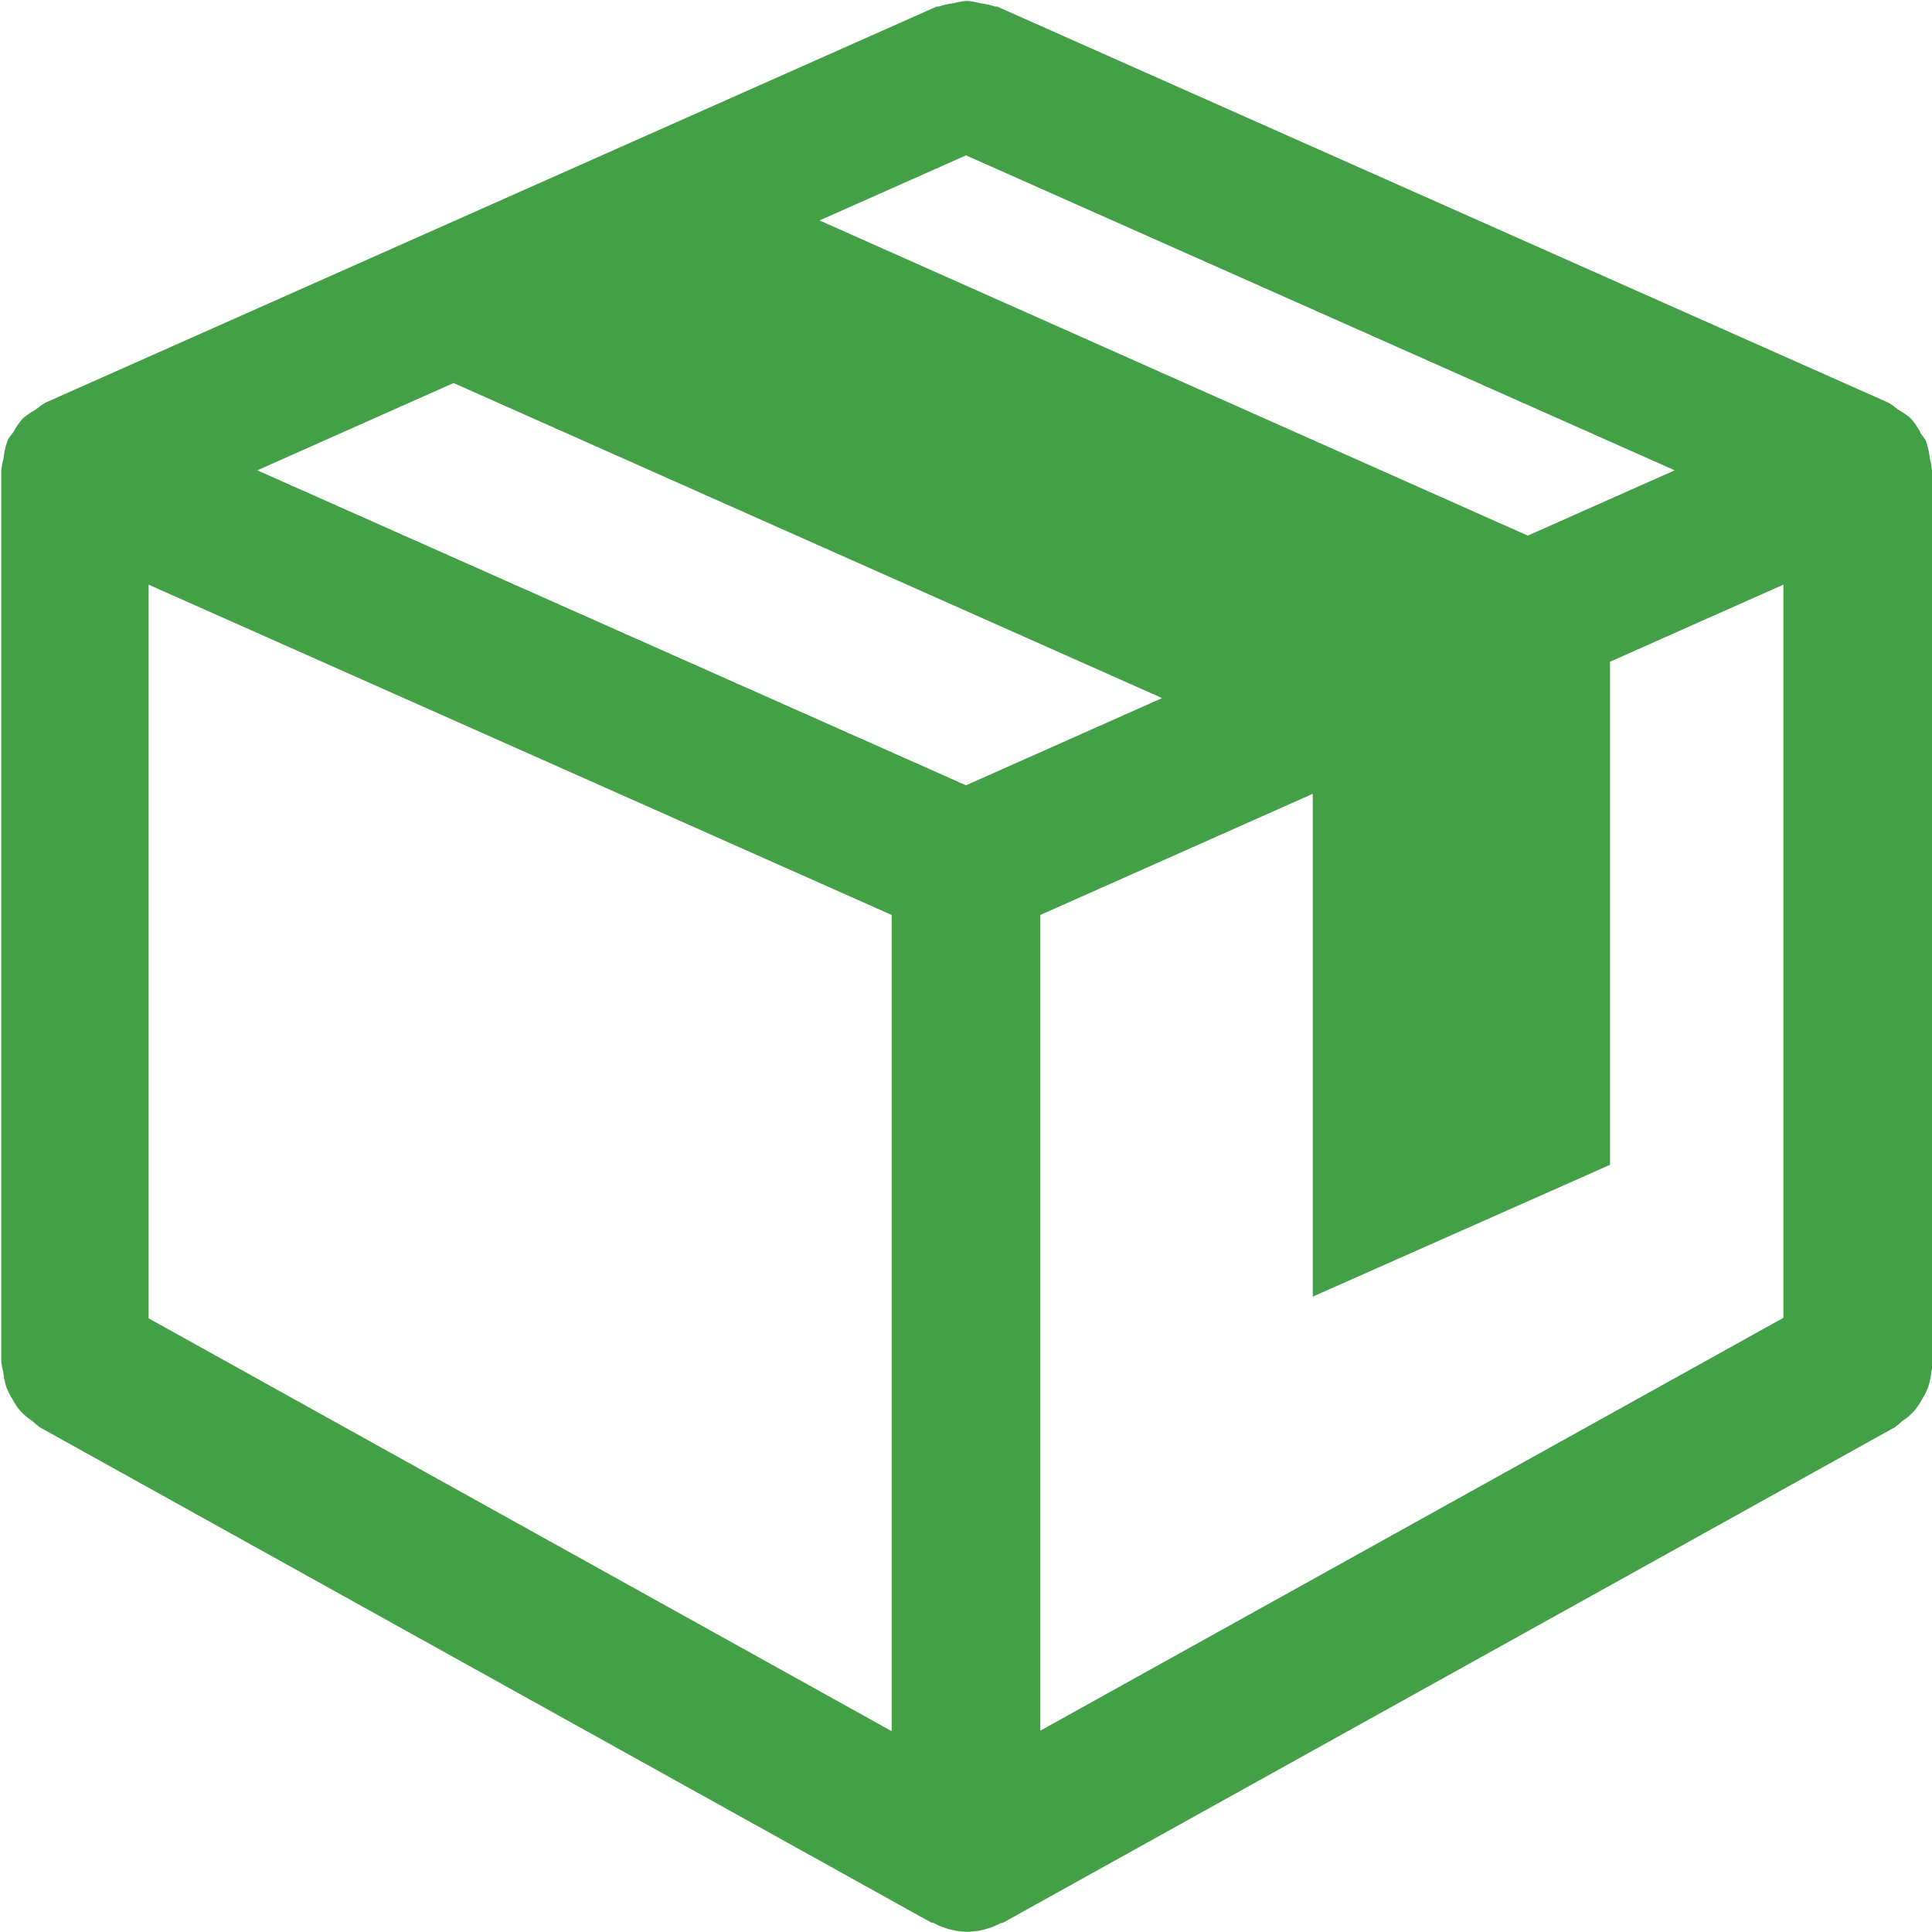
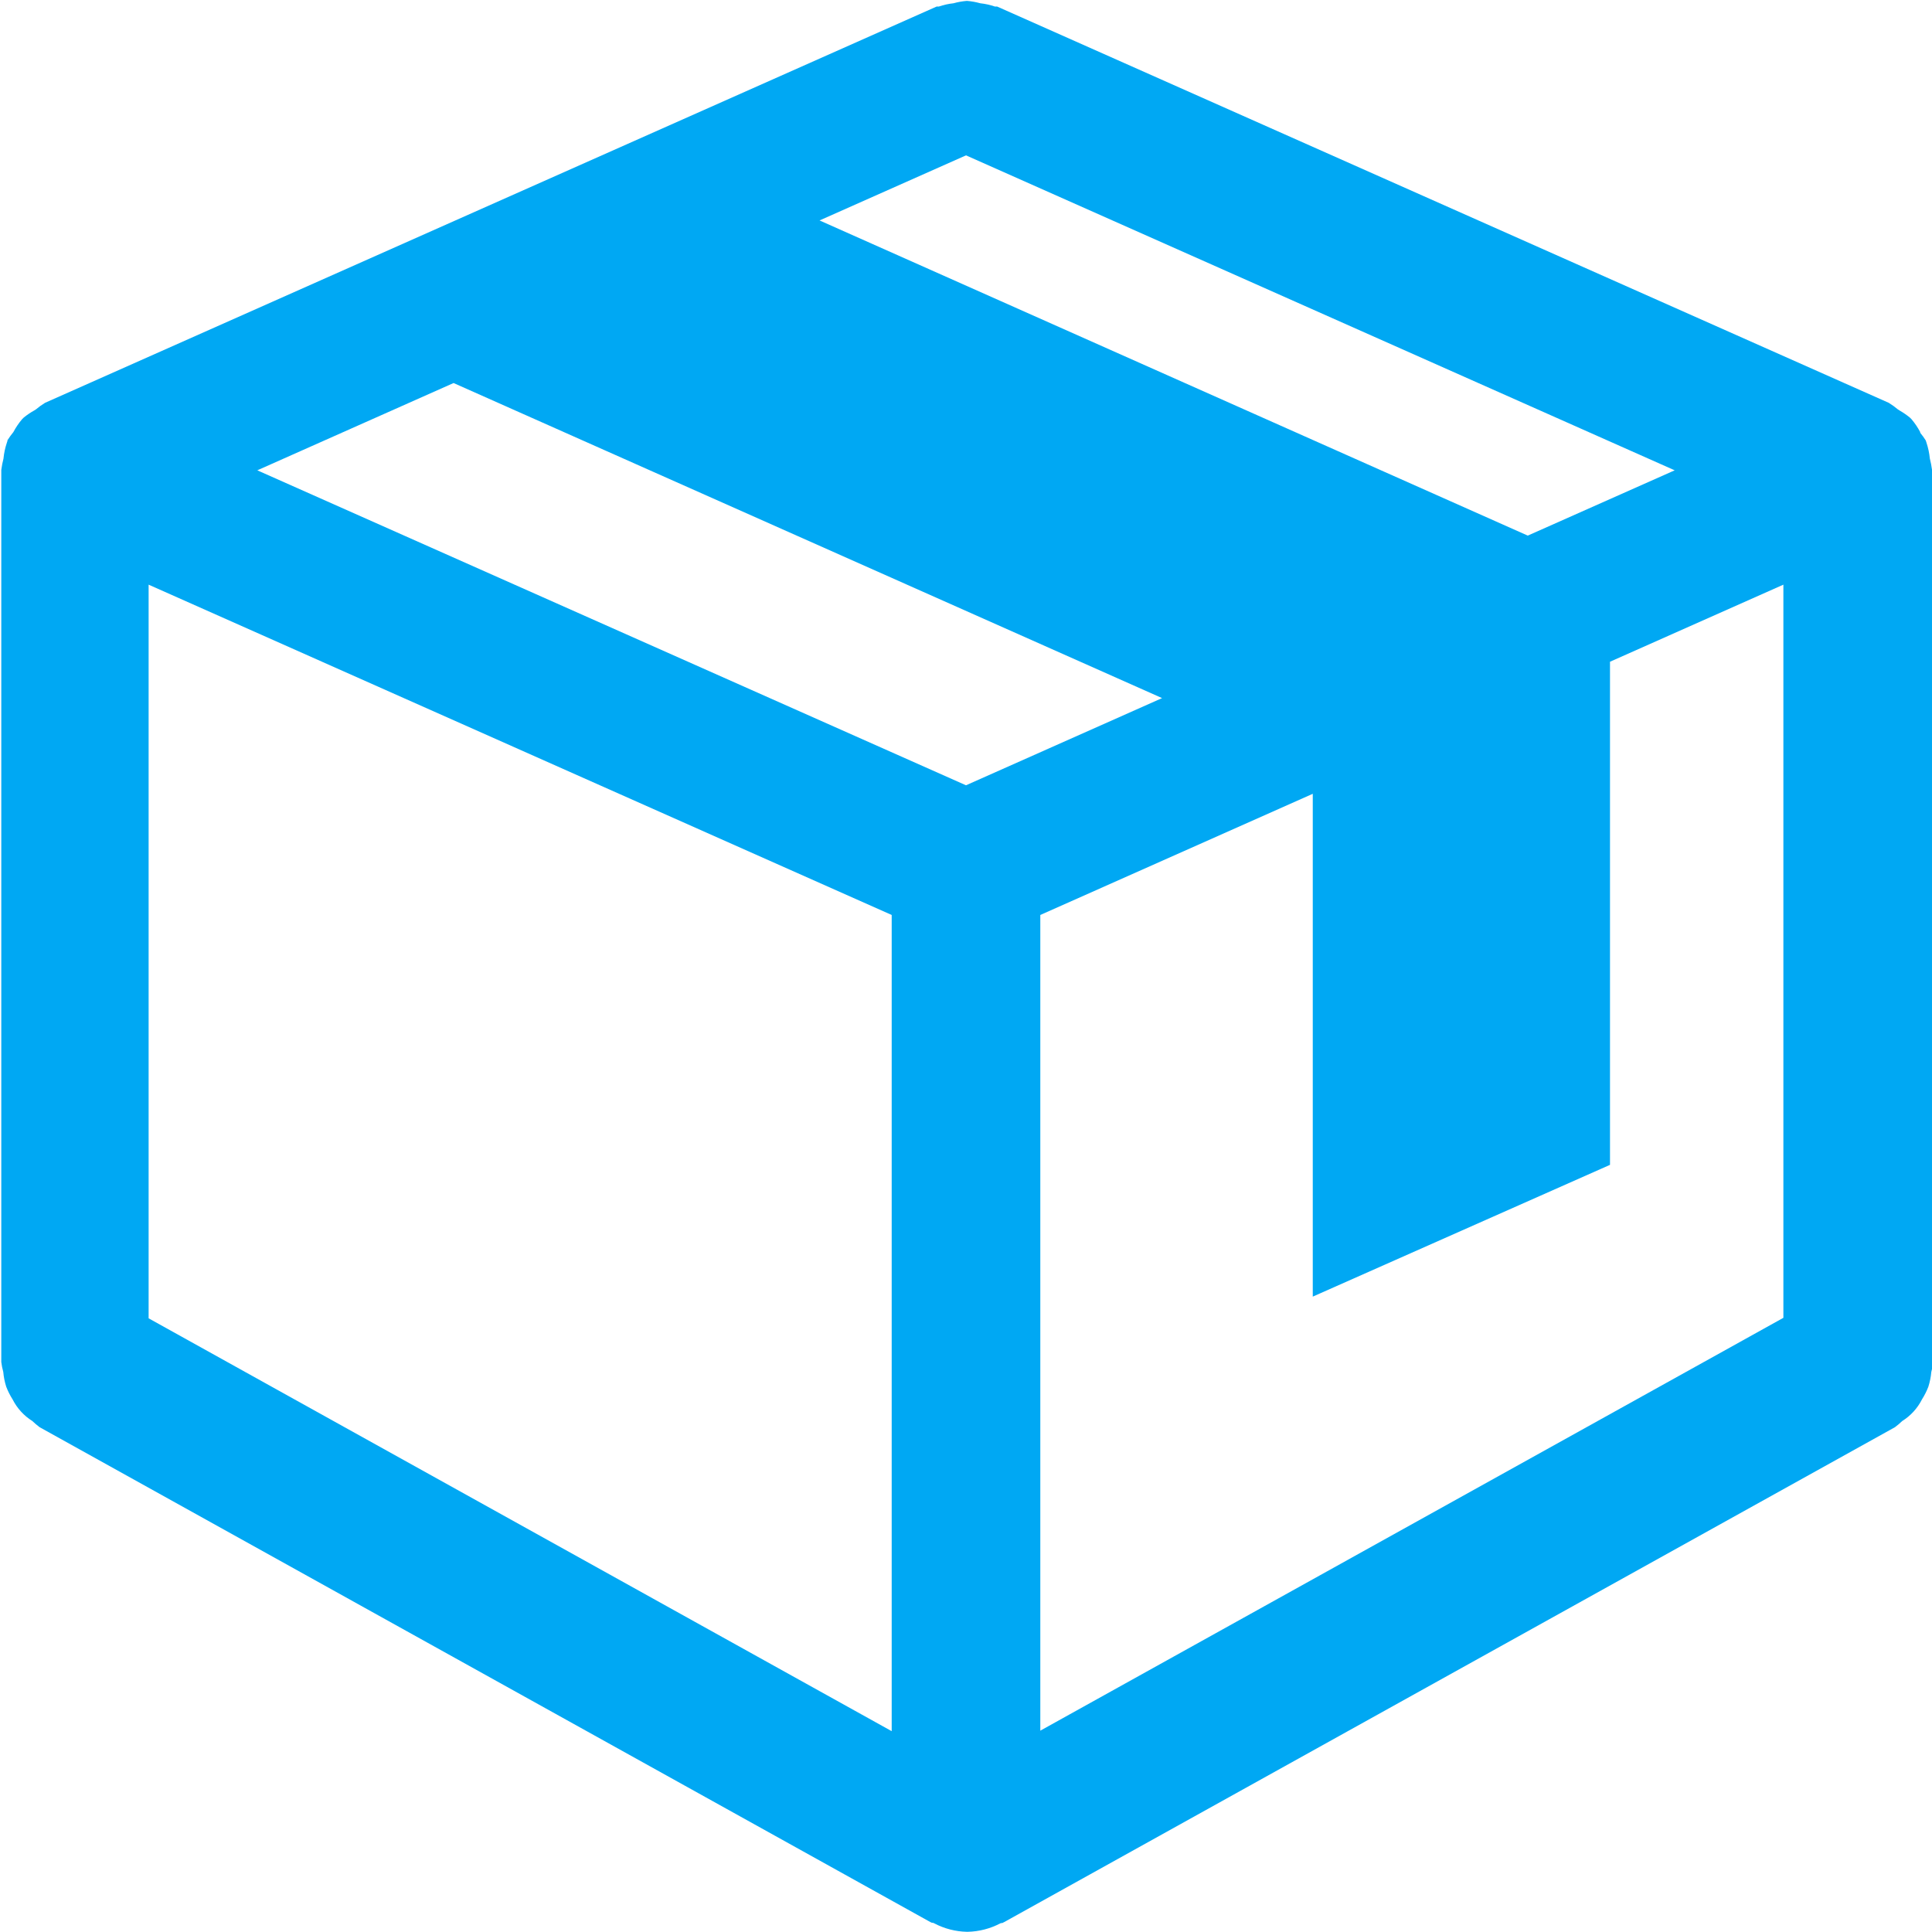
<svg xmlns="http://www.w3.org/2000/svg" width="19.5" height="19.497" viewBox="0 0 19.5 19.497">
-   <path id="Path_71608" data-name="Path 71608" d="M126.25,353.513v-.019a.952.952,0,0,0-.022-.114.724.724,0,0,0-.034-.16l-.006-.018V353.2a.756.756,0,0,0-.057-.079l0-.007a.724.724,0,0,0-.088-.13l-.017-.017a.793.793,0,0,0-.1-.069l-.022-.014a.737.737,0,0,0-.09-.065l-9-4c-.007,0-.015,0-.022,0a.676.676,0,0,0-.148-.033.7.7,0,0,0-.135-.024.709.709,0,0,0-.135.024.676.676,0,0,0-.148.033c-.007,0-.015,0-.022,0l-9,4a.737.737,0,0,0-.09.065l-.017.011a.73.73,0,0,0-.108.073l-.016.016a.724.724,0,0,0-.088.13l0,0a.833.833,0,0,0-.06.083v.007l-.006.018a.724.724,0,0,0-.034.16.952.952,0,0,0-.022.114V362.5a.642.642,0,0,0,.02.1.688.688,0,0,0,.03.15.719.719,0,0,0,.064.127.55.55,0,0,0,.2.219.721.721,0,0,0,.073.062l8.989,4.994h0l.01.005c.01.006.021,0,.031.009a.744.744,0,0,0,.329.085h.008a.744.744,0,0,0,.329-.085c.01-.006.021,0,.031-.009l.01-.005h0l8.989-4.994a.721.721,0,0,0,.073-.062.55.55,0,0,0,.2-.219.719.719,0,0,0,.064-.127.688.688,0,0,0,.03-.15.642.642,0,0,0,.02-.1v-8.987Zm-9.75-3.192,7.153,3.179-1.483.659-7.148-3.181Zm1.979,5.478-1.979.88-7.153-3.179,1.981-.881Zm-10.229-1.145,7.5,3.334v8.238l-7.5-4.167Zm9,3.334,2.75-1.223v5.075l3-1.33v-5.078l1.75-.778v7.4l-7.5,4.167Z" transform="translate(-106.75 -348.753)" fill="#43a047" />
+   <path id="Path_71608" data-name="Path 71608" d="M126.25,353.513v-.019a.952.952,0,0,0-.022-.114.724.724,0,0,0-.034-.16l-.006-.018V353.2a.756.756,0,0,0-.057-.079l0-.007a.724.724,0,0,0-.088-.13l-.017-.017a.793.793,0,0,0-.1-.069l-.022-.014a.737.737,0,0,0-.09-.065l-9-4c-.007,0-.015,0-.022,0a.676.676,0,0,0-.148-.033.7.7,0,0,0-.135-.024.709.709,0,0,0-.135.024.676.676,0,0,0-.148.033c-.007,0-.015,0-.022,0l-9,4a.737.737,0,0,0-.09.065l-.017.011a.73.73,0,0,0-.108.073l-.016.016a.724.724,0,0,0-.088.13l0,0a.833.833,0,0,0-.06.083v.007l-.006.018a.724.724,0,0,0-.034.16.952.952,0,0,0-.022.114V362.5a.642.642,0,0,0,.02.1.688.688,0,0,0,.03.15.719.719,0,0,0,.064.127.55.55,0,0,0,.2.219.721.721,0,0,0,.073.062l8.989,4.994h0l.01.005c.01.006.021,0,.031.009a.744.744,0,0,0,.329.085h.008a.744.744,0,0,0,.329-.085c.01-.006.021,0,.031-.009l.01-.005h0l8.989-4.994a.721.721,0,0,0,.073-.062.55.55,0,0,0,.2-.219.719.719,0,0,0,.064-.127.688.688,0,0,0,.03-.15.642.642,0,0,0,.02-.1v-8.987Zm-9.75-3.192,7.153,3.179-1.483.659-7.148-3.181Zm1.979,5.478-1.979.88-7.153-3.179,1.981-.881Zm-10.229-1.145,7.5,3.334v8.238l-7.5-4.167Zm9,3.334,2.75-1.223v5.075l3-1.33v-5.078l1.75-.778v7.4l-7.5,4.167Z" transform="translate(-106.75 -348.753)" fill="#00A8F3" />
</svg>
